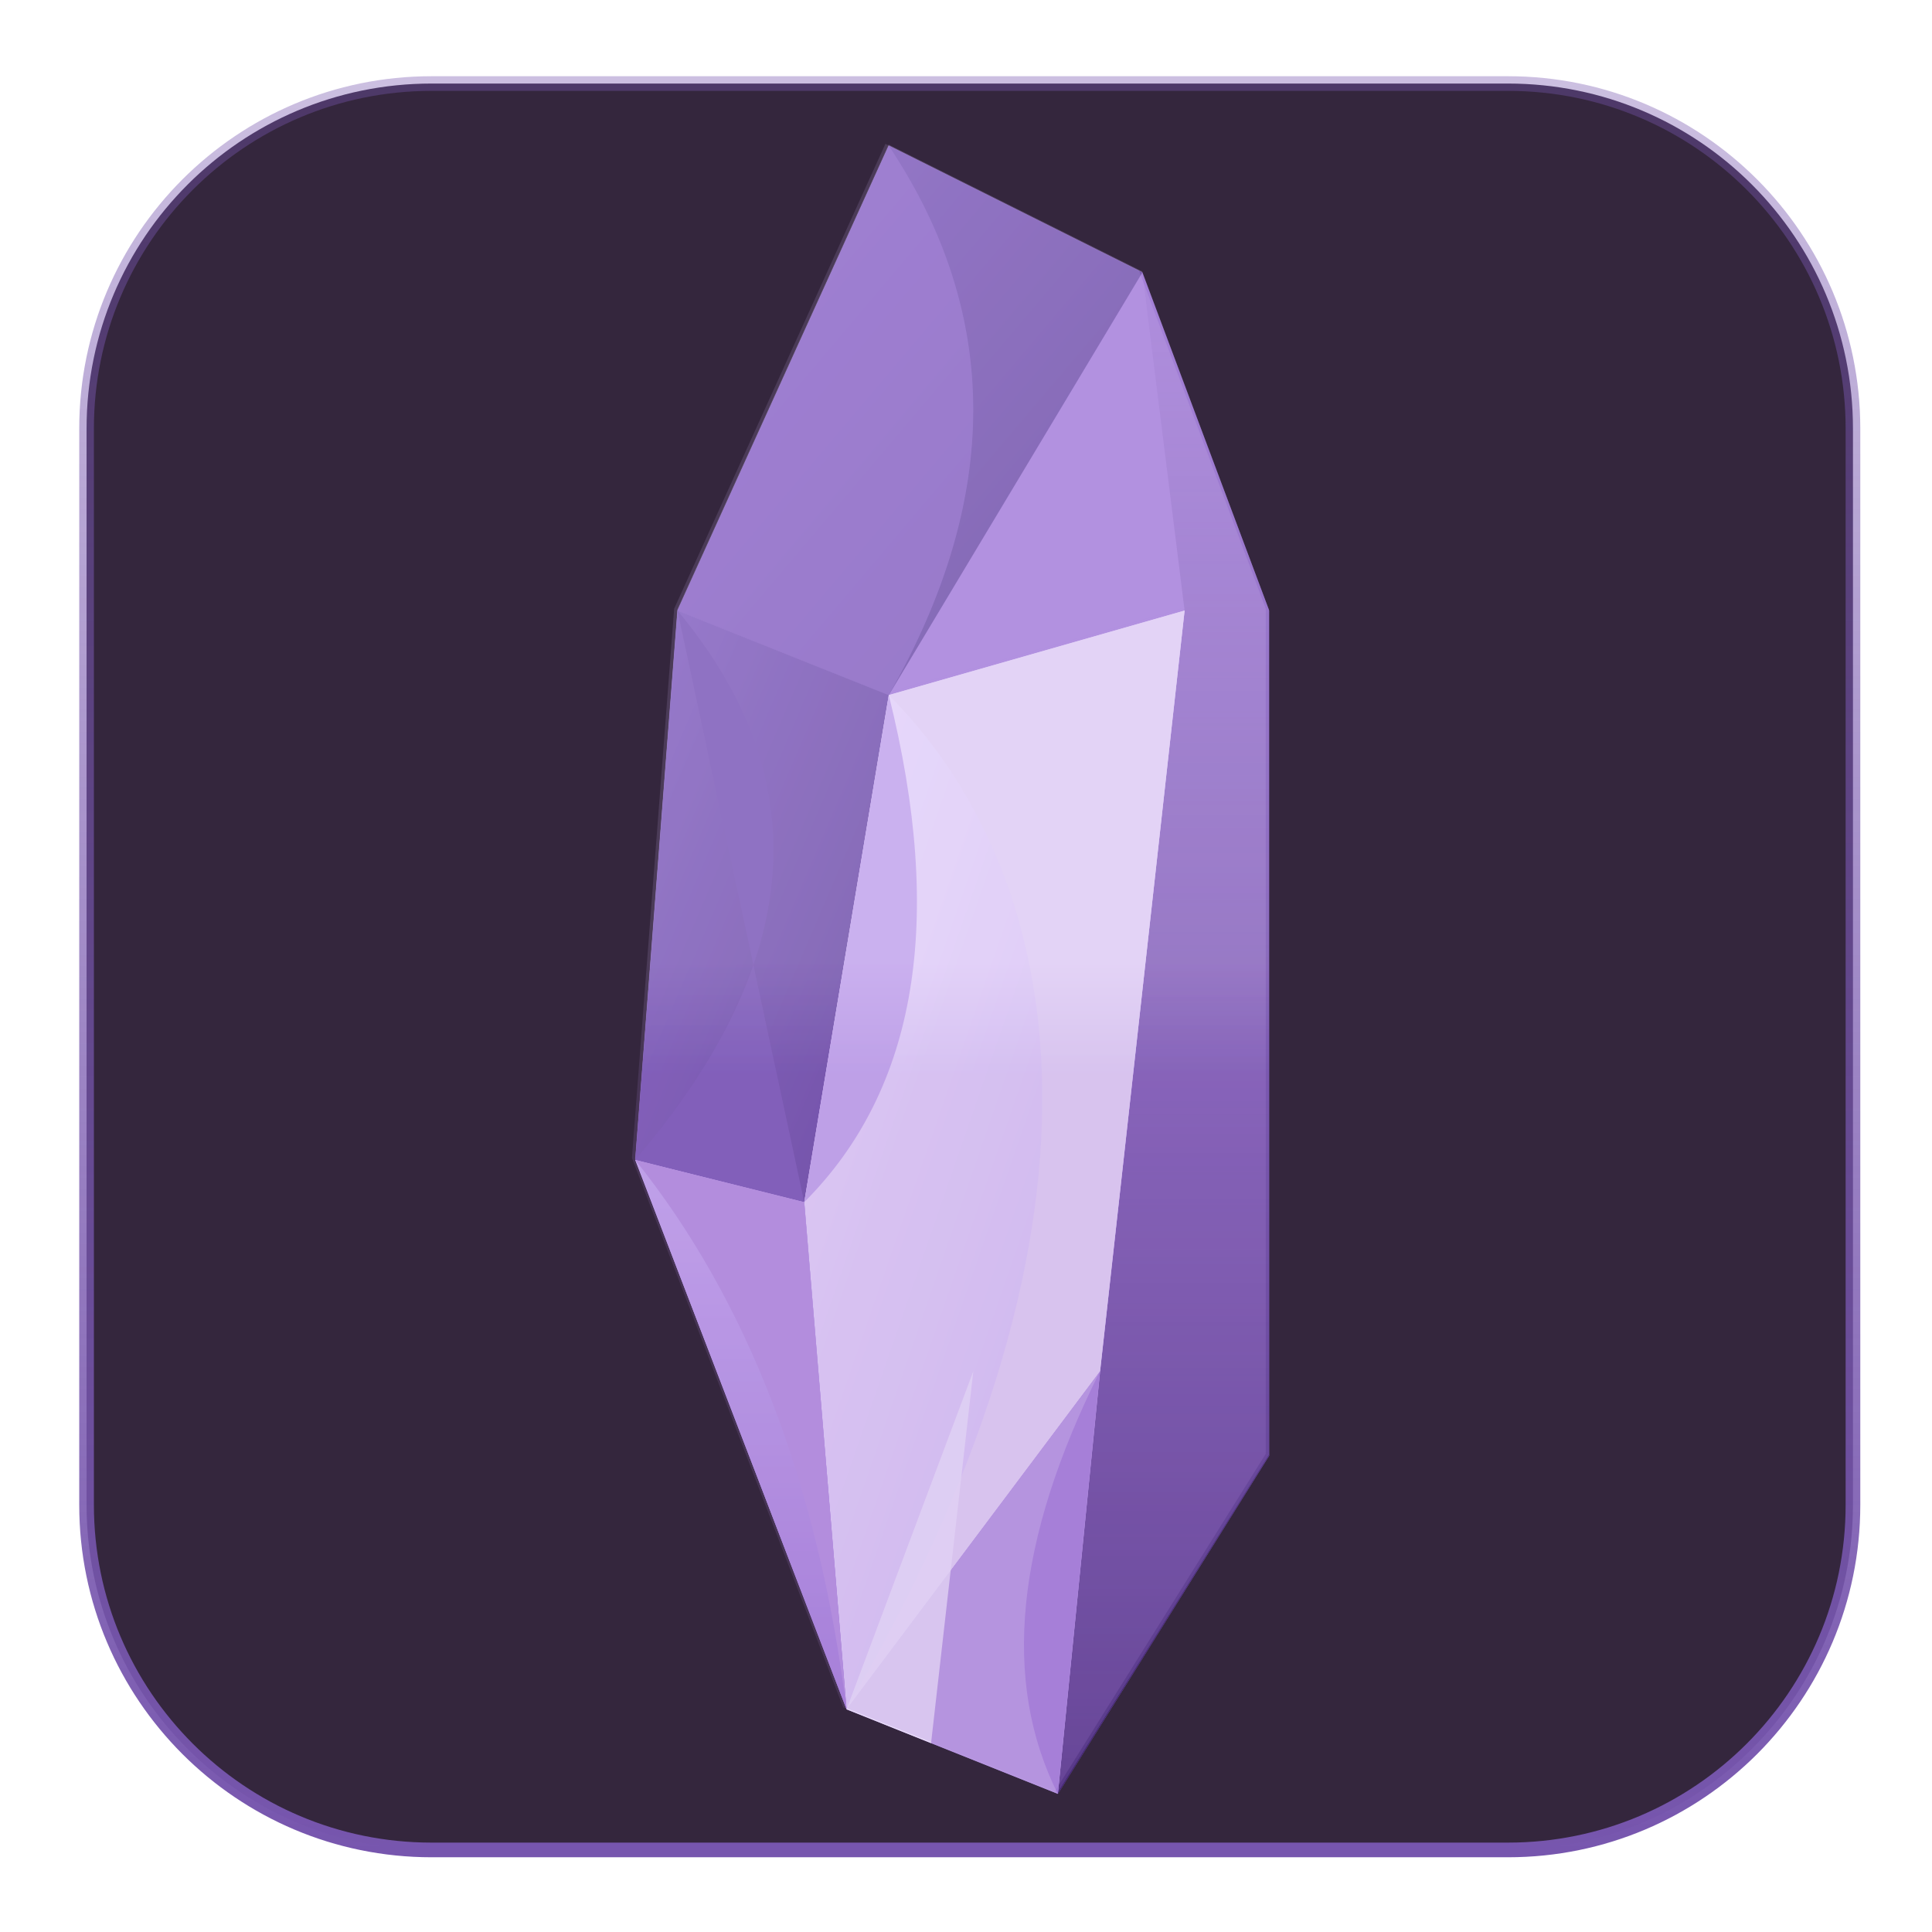
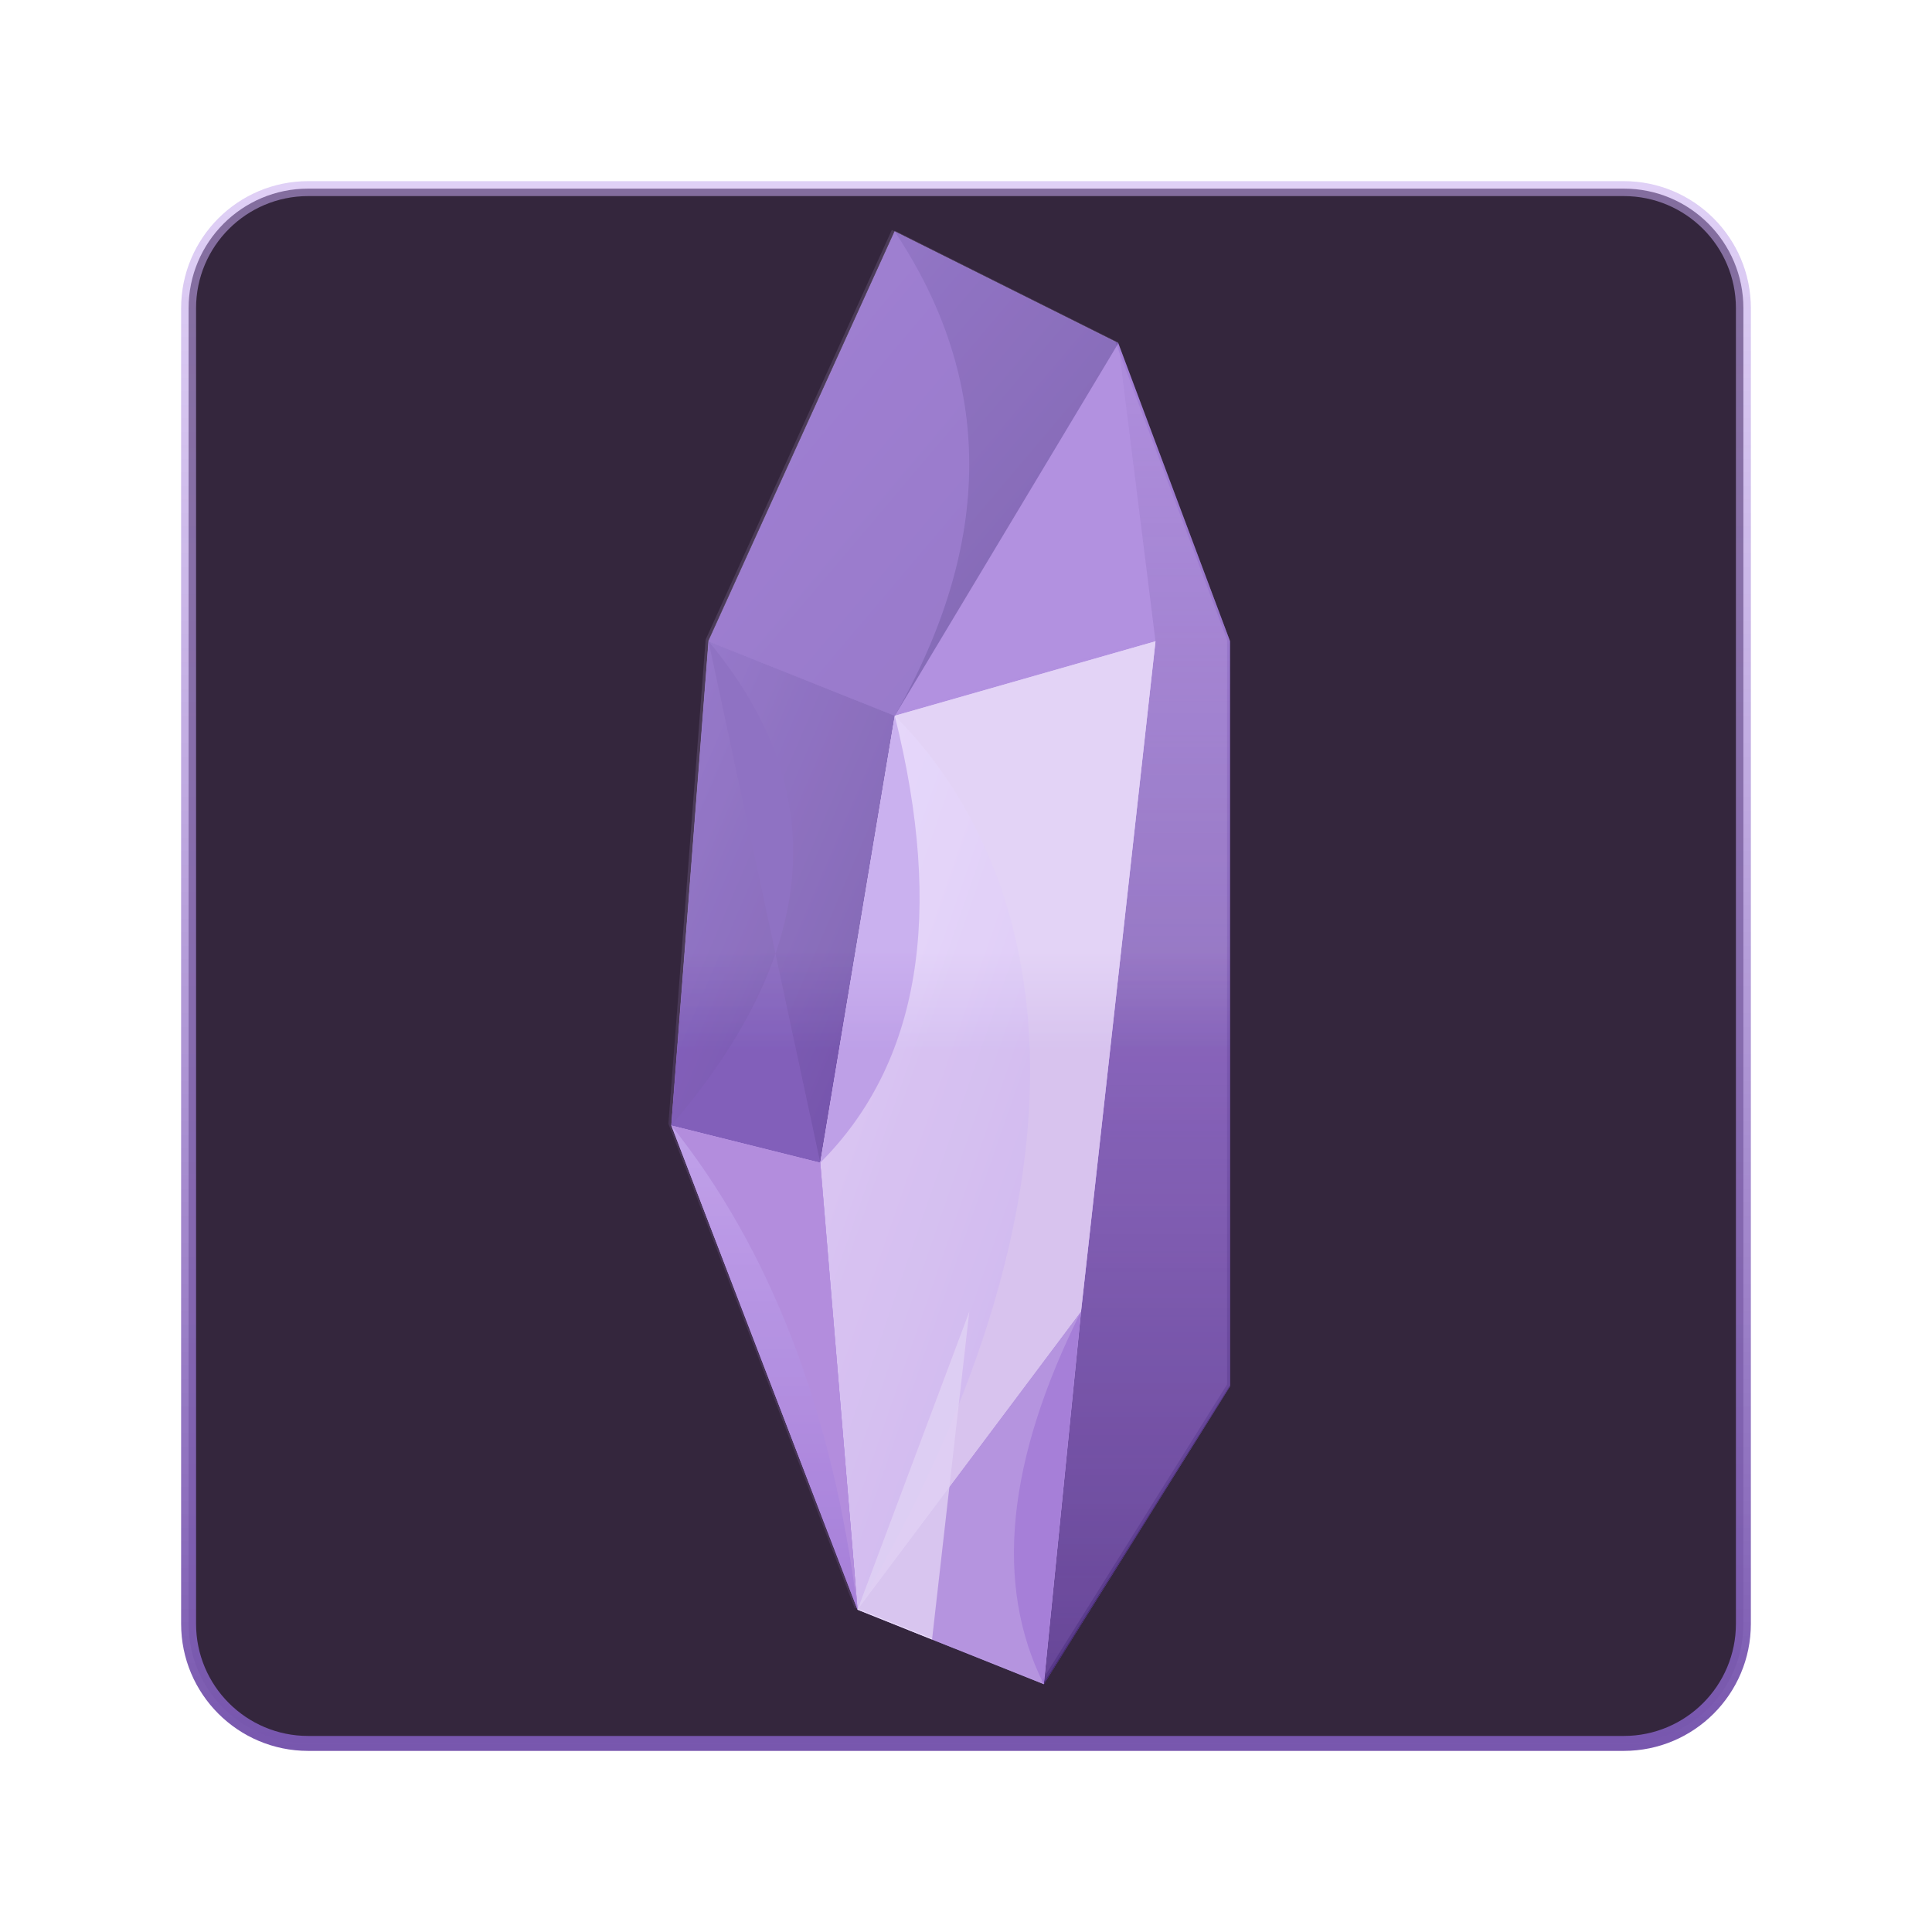
<svg xmlns="http://www.w3.org/2000/svg" xmlns:xlink="http://www.w3.org/1999/xlink" width="128" height="128" viewBox="0 0 33.867 33.867" version="1.1" id="svg1" xml:space="preserve">
  <defs id="defs1">
-     <linearGradient id="linearGradient1">
-       <stop style="stop-color:#7756ae;stop-opacity:1;" offset="0" id="stop18" />
-       <stop style="stop-color:#7756ae;stop-opacity:0.377;" offset="1" id="stop19" />
+     <linearGradient id="linearGradient22" x1="0" y1="0" x2="0" y2="1">
+       <stop offset="0" stop-color="#c5a9ee" id="stop21" style="stop-color:#c5a9ee;stop-opacity:0.545;" />
+       <stop offset="1" stop-color="#9d76d4" id="stop22" style="stop-color:#7857ae;stop-opacity:1;" />
    </linearGradient>
    <linearGradient id="linearGradient91" x1="0" y1="0" x2="0" y2="432" gradientUnits="userSpaceOnUse">
      <stop offset="0" stop-color="#d81b60" id="stop89" />
      <stop offset="0.349" stop-color="#ff9800" id="stop90" />
      <stop offset="1" stop-color="#ffeb3b" id="stop91" style="stop-color:#ffeb3b;stop-opacity:0;" />
    </linearGradient>
    <linearGradient id="linearGradient67" x1="0" y1="0" x2="0" y2="432" gradientUnits="userSpaceOnUse">
      <stop offset="0" stop-color="#d81b60" id="stop65" />
      <stop offset="0.51" stop-color="#ff9800" id="stop66" />
      <stop offset="1" stop-color="#ffeb3b" id="stop67" style="stop-color:#ffeb3b;stop-opacity:0;" />
    </linearGradient>
    <linearGradient id="a" x1="0" y1="0" x2="0" y2="432" gradientUnits="userSpaceOnUse">
      <stop offset="0%" stop-color="#ffeb3b" id="stop3" />
      <stop offset="40%" stop-color="#ff9800" id="stop4" />
      <stop offset="100%" stop-color="#d81b60" id="stop5" />
    </linearGradient>
    <linearGradient xlink:href="#a" id="c" gradientUnits="userSpaceOnUse" x1="0" y1="0" x2="0" y2="432" />
    <linearGradient xlink:href="#linearGradient67" id="d" gradientUnits="userSpaceOnUse" x1="0" y1="0" x2="0" y2="432" />
    <radialGradient id="b" cx="0" cy="0" r="1" gradientUnits="userSpaceOnUse" gradientTransform="matrix(-48,-185,123,-32,179,429.7)">
      <stop stop-color="#fff" stop-opacity=".4" id="stop1" />
      <stop offset="1" stop-opacity=".1" id="stop2" />
    </radialGradient>
    <radialGradient id="c-5" cx="0" cy="0" r="1" gradientUnits="userSpaceOnUse" gradientTransform="matrix(41,-310,229,30,341.6,351.3)">
      <stop stop-color="#fff" stop-opacity=".6" id="stop3-35" />
      <stop offset="1" stop-color="#fff" stop-opacity=".1" id="stop4-6" />
    </radialGradient>
    <radialGradient id="d-2" cx="0" cy="0" r="1" gradientUnits="userSpaceOnUse" gradientTransform="matrix(57,-261,178,39,190.5,296.3)">
      <stop stop-color="#fff" stop-opacity=".8" id="stop5-9" />
      <stop offset="1" stop-color="#fff" stop-opacity=".4" id="stop6" />
    </radialGradient>
    <radialGradient id="e" cx="0" cy="0" r="1" gradientUnits="userSpaceOnUse" gradientTransform="matrix(-79,-133,153,-90,321.4,464.2)">
      <stop stop-color="#fff" stop-opacity=".3" id="stop7" />
      <stop offset="1" stop-opacity=".3" id="stop8" />
    </radialGradient>
    <radialGradient id="f" cx="0" cy="0" r="1" gradientUnits="userSpaceOnUse" gradientTransform="matrix(-29,136,-92,-20,300.7,149.9)">
      <stop stop-color="#fff" stop-opacity="0" id="stop9" />
      <stop offset="1" stop-color="#fff" stop-opacity=".2" id="stop10" />
    </radialGradient>
    <radialGradient id="g" cx="0" cy="0" r="1" gradientUnits="userSpaceOnUse" gradientTransform="matrix(72,73,-155,153,137.8,225.2)">
      <stop stop-color="#fff" stop-opacity=".2" id="stop11" />
      <stop offset="1" stop-color="#fff" stop-opacity=".4" id="stop12" />
    </radialGradient>
    <radialGradient id="h" cx="0" cy="0" r="1" gradientUnits="userSpaceOnUse" gradientTransform="matrix(20,118,-251,43,215.1,273.7)">
      <stop stop-color="#fff" stop-opacity=".1" id="stop13" />
      <stop offset="1" stop-color="#fff" stop-opacity=".3" id="stop14" />
    </radialGradient>
    <radialGradient id="i" cx="0" cy="0" r="1" gradientUnits="userSpaceOnUse" gradientTransform="matrix(-162,-85,268,-510,374.4,371.7)">
      <stop stop-color="#fff" stop-opacity=".2" id="stop15" />
      <stop offset=".5" stop-color="#fff" stop-opacity=".2" id="stop16" />
      <stop offset="1" stop-color="#fff" stop-opacity=".3" id="stop17" />
    </radialGradient>
    <filter id="a-1" x="80.1" y="37" width="351.1" height="443.2" filterUnits="userSpaceOnUse" color-interpolation-filters="sRGB">
      <feFlood flood-opacity="0" result="BackgroundImageFix" id="feFlood17" />
      <feBlend in="SourceGraphic" in2="BackgroundImageFix" result="shape" id="feBlend17" mode="normal" />
      <feGaussianBlur stdDeviation="6.5" result="effect1_foregroundBlur_744_9191" id="feGaussianBlur17" />
    </filter>
    <linearGradient id="c-3" x1="0" y1="0" x2="0" y2="1">
      <stop offset="0" stop-color="#9d76d4" style="stop-color:#9d76d4;stop-opacity:.29" id="stop1-6" />
      <stop offset="1" stop-color="#c5a9ee" style="stop-color:#c5a9ee;stop-opacity:.29" id="stop2-7" />
    </linearGradient>
    <linearGradient id="h-5" x1="203.961" y1="82.369" x2="356.931" y2="235.339" gradientTransform="matrix(0.0492,0,0,0.14213,3.232,-1.758)" gradientUnits="userSpaceOnUse">
      <stop offset="0%" stop-color="#f4ebff" id="stop3-3" />
      <stop offset="100%" stop-color="#d6c0f5" id="stop4-5" />
    </linearGradient>
    <linearGradient id="a-6" x1="0" y1="0" x2="0" y2="1">
      <stop offset="0%" stop-color="#c5a9ee" id="stop5-2" />
      <stop offset="100%" stop-color="#9d76d4" id="stop6-9" />
    </linearGradient>
    <linearGradient id="b-1" x1="0" y1="0" x2="1" y2="1">
      <stop offset="0%" stop-color="#7353b3" id="stop7-2" />
      <stop offset="100%" stop-color="#4d3285" id="stop8-7" />
    </linearGradient>
    <linearGradient id="d-0" x1="482.991" y1="22.361" x2="482.991" y2="156.525" gradientTransform="matrix(0.03116,0,0,0.22438,3.232,-1.758)" gradientUnits="userSpaceOnUse">
      <stop offset="0" stop-color="#55398c" style="stop-color:#55398c;stop-opacity:.083" id="stop9-9" />
      <stop offset="100%" stop-color="#3b206b" id="stop10-3" />
    </linearGradient>
    <linearGradient xlink:href="#a-6" id="j" x1="183.347" y1="94.742" x2="183.347" y2="105.967" gradientTransform="matrix(0.03547,0,0,0.19708,3.232,-1.758)" gradientUnits="userSpaceOnUse" />
    <linearGradient xlink:href="#a-6" id="i-6" x1="128.996" y1="167.447" x2="128.996" y2="248.069" gradientTransform="matrix(0.05186,0,0,0.13483,3.232,-1.758)" gradientUnits="userSpaceOnUse" />
    <linearGradient xlink:href="#b-1" id="f-0" x1="122.202" y1="91.652" x2="213.854" y2="183.303" gradientTransform="matrix(0.05474,0,0,0.12773,3.232,-1.758)" gradientUnits="userSpaceOnUse" />
    <linearGradient xlink:href="#b-1" id="e-6" x1="97.84" y1="27.596" x2="217.423" y2="147.179" gradientTransform="matrix(0.07692,0,0,0.0909,3.232,-1.758)" gradientUnits="userSpaceOnUse" />
    <linearGradient xlink:href="#c-3" id="k" gradientUnits="userSpaceOnUse" gradientTransform="matrix(0.03547,0,0,0.19708,3.229,-1.778)" x1="183.347" y1="105.967" x2="183.347" y2="94.742" />
    <linearGradient xlink:href="#c-3" id="l" gradientUnits="userSpaceOnUse" gradientTransform="matrix(0.03547,0,0,0.19708,3.166,-1.797)" x1="183.347" y1="105.967" x2="183.347" y2="94.742" />
-     <linearGradient xlink:href="#linearGradient1" id="linearGradient19" x1="256" y1="512.499" x2="256" y2="-0.499" gradientUnits="userSpaceOnUse" />
+     <linearGradient xlink:href="#linearGradient22" id="linearGradient21" x1="49.213" y1="141.817" x2="49.213" y2="169.333" gradientUnits="userSpaceOnUse" />
  </defs>
  <g id="layer1" transform="translate(-32.27917,-138.6417)">
-     <g style="fill:none" id="g1-7" transform="matrix(0.06047631,0,0,0.06047631,33.79671,140.1063)">
-       <rect id="logo-bg" fill="#262626" width="512" height="512" rx="100" x="0" y="0" style="fill:#34263d;fill-opacity:1;stroke:url(#linearGradient19);stroke-width:4.249;stroke-dasharray:none;stroke-opacity:1" />
-       <g id="g2" transform="matrix(14.64866,0,0,14.64866,13.70036,7.03154)">
+     <rect ry="2.097" rx="2.097" y="141.948" x="35.585" height="27.255" width="27.255" id="rect2896" style="display:inline;opacity:1;fill:#34263d;fill-opacity:1;stroke:url(#linearGradient21);stroke-width:0.262;stroke-linecap:butt;stroke-linejoin:miter;stroke-miterlimit:4;stroke-dasharray:none;stroke-dashoffset:0;stroke-opacity:1;marker:none;marker-start:none;marker-mid:none;marker-end:none;paint-order:normal;enable-background:new" />
+     <g style="display:inline;fill:none" id="g1-7" transform="matrix(0.05330116,0,0,0.05330116,35.57024,141.881)">
+       <g id="g2" transform="matrix(14.64866,0,0,14.64866,13.70036,4.405936)">
        <path fill="#9d76d4" d="M 18.284,33.362 14.103,31.69 9.922,20.82 10.758,9.949 l 4.18,-9.199 5.018,2.508 2.509,6.69 v 16.724 z" id="path10" />
        <path fill="url(#d)" style="fill:url(#d-0);stroke-width:0.084" d="M 22.465,26.673 18.284,33.363 19.12,25 20.792,9.95 19.956,3.26 22.465,9.95 Z" id="path11" />
        <path fill="url(#b)" style="fill:url(#e-6);stroke-width:0.084" d="m 14.939,0.75 5.017,2.509 -5.017,8.362 -4.181,-1.672 z" id="path12" />
        <path d="m 14.938,0.75 q 3.344,5.018 0,10.87 L 10.757,9.948 Z" fill="#8864c7" opacity="0.6" style="stroke-width:0.084" id="path13" />
        <path fill="url(#b)" style="fill:url(#f-0);stroke-width:0.084" d="m 10.758,9.949 4.18,1.672 -1.672,10.034 -3.344,-0.836 z" id="path14" />
        <path d="m 10.757,9.948 q 4.18,5.017 -0.836,10.87 l 3.344,0.837 z" fill="#6646a3" style="stroke-width:0.084" id="path15" />
        <path fill="url(#h)" style="fill:url(#h-5);stroke-width:0.084" d="M 14.939,11.621 20.792,9.949 19.12,25 14.103,31.69 13.266,21.655 Z" id="path16" />
        <path d="m 14.938,11.62 c 3.344,3.345 5.017,10.035 -0.836,20.068 l 5.016,-6.69 1.673,-15.05 z" fill="#eaddf7" style="stroke-width:0.084" id="path17" />
        <path d="m 14.938,11.62 q 1.672,6.69 -1.673,10.035 z" fill="#c3a8eb" style="stroke-width:0.084" id="path18" />
        <path fill="url(#a)" style="fill:url(#i-6);stroke-width:0.084" d="M 14.103,31.69 9.922,20.82 13.266,21.655 Z" id="path19" />
        <path d="m 9.92,20.818 q 3.345,4.18 4.182,10.87 L 13.265,21.655 Z" fill="#b08cdb" style="stroke-width:0.084" id="path20" />
        <path fill="#b596de" d="M 18.284,33.362 14.103,31.69 19.12,25 Z" id="path21" />
        <path fill="#f8f2ff" opacity="0.8" d="M 15.775,32.359 14.103,31.689 16.611,25 Z" id="path22" />
        <path d="m 19.118,24.999 q -2.508,5.017 -0.836,8.362 z" fill="url(#a)" style="fill:url(#j);stroke-width:0.084" id="path23" />
        <path style="fill:url(#k);stroke-width:0.084" d="m 19.116,24.978 q -2.509,5.017 -0.836,8.362 z m -3.345,7.358 -1.672,-0.668 2.508,-6.69 z m 2.509,1.004 -4.181,-1.672 5.017,-6.69 z M 9.918,20.798 q 3.345,4.18 4.18,10.87 L 13.263,21.634 Z m 4.18,10.87 -4.18,-10.87 3.345,0.836 z M 14.935,11.6 q 1.672,6.69 -1.672,10.034 z m 0,0 c 3.345,3.345 5.017,10.034 -0.836,20.068 l 5.017,-6.69 1.672,-15.05 z m -1.672,10.034 1.672,-10.034 5.853,-1.672 -1.672,15.05 -5.017,6.69 z M 10.754,9.928 q 4.181,5.017 -0.836,10.87 l 3.345,0.836 z M 13.263,21.634 9.918,20.798 10.754,9.928 14.935,11.6 Z M 14.935,0.73 q 3.345,5.017 0,10.87 l -4.18,-1.672 z m 0,10.87 -4.18,-1.672 4.18,-9.198 5.017,2.508 z m 7.525,15.05 -4.18,6.69 0.836,-8.362 1.672,-15.05 -0.836,-6.69 2.508,6.69 z M 9.918,20.798 10.754,9.928 14.935,0.73 19.952,3.238 22.46,9.928 V 26.65 l -4.18,6.689 -4.181,-1.672 z" id="path24" />
        <path style="display:inline;opacity:0.5;mix-blend-mode:screen;fill:url(#l);stroke-width:0.084" d="m 19.053,24.96 q -2.508,5.017 -0.836,8.36 z m -3.344,7.358 -1.673,-0.67 2.509,-6.69 z m 2.508,1.003 -4.18,-1.672 5.016,-6.69 z M 9.856,20.779 q 3.344,4.18 4.18,10.87 L 13.2,21.615 Z m 4.18,10.87 -4.18,-10.87 3.344,0.836 z m 0.836,-20.068 q 1.673,6.69 -1.672,10.034 z m 0,0 c 3.345,3.345 5.017,10.034 -0.836,20.068 l 5.017,-6.69 1.673,-15.05 z M 13.2,21.616 14.872,11.582 20.726,9.91 19.053,24.96 14.036,31.65 Z M 10.692,9.91 q 4.18,5.017 -0.836,10.87 L 13.2,21.616 Z M 13.2,21.616 9.856,20.78 10.692,9.91 l 4.18,1.672 z M 14.872,0.713 q 3.345,5.016 0,10.87 L 10.692,9.91 Z m 0,10.87 -4.18,-1.673 4.18,-9.197 5.017,2.508 z m 7.526,15.05 -4.18,6.69 0.835,-8.362 1.673,-15.05 -0.837,-6.69 2.509,6.69 z M 9.856,20.78 10.692,9.91 l 4.18,-9.197 5.017,2.508 2.509,6.69 v 16.722 l -4.18,6.69 -4.182,-1.673 z" id="path25" />
      </g>
    </g>
  </g>
</svg>
